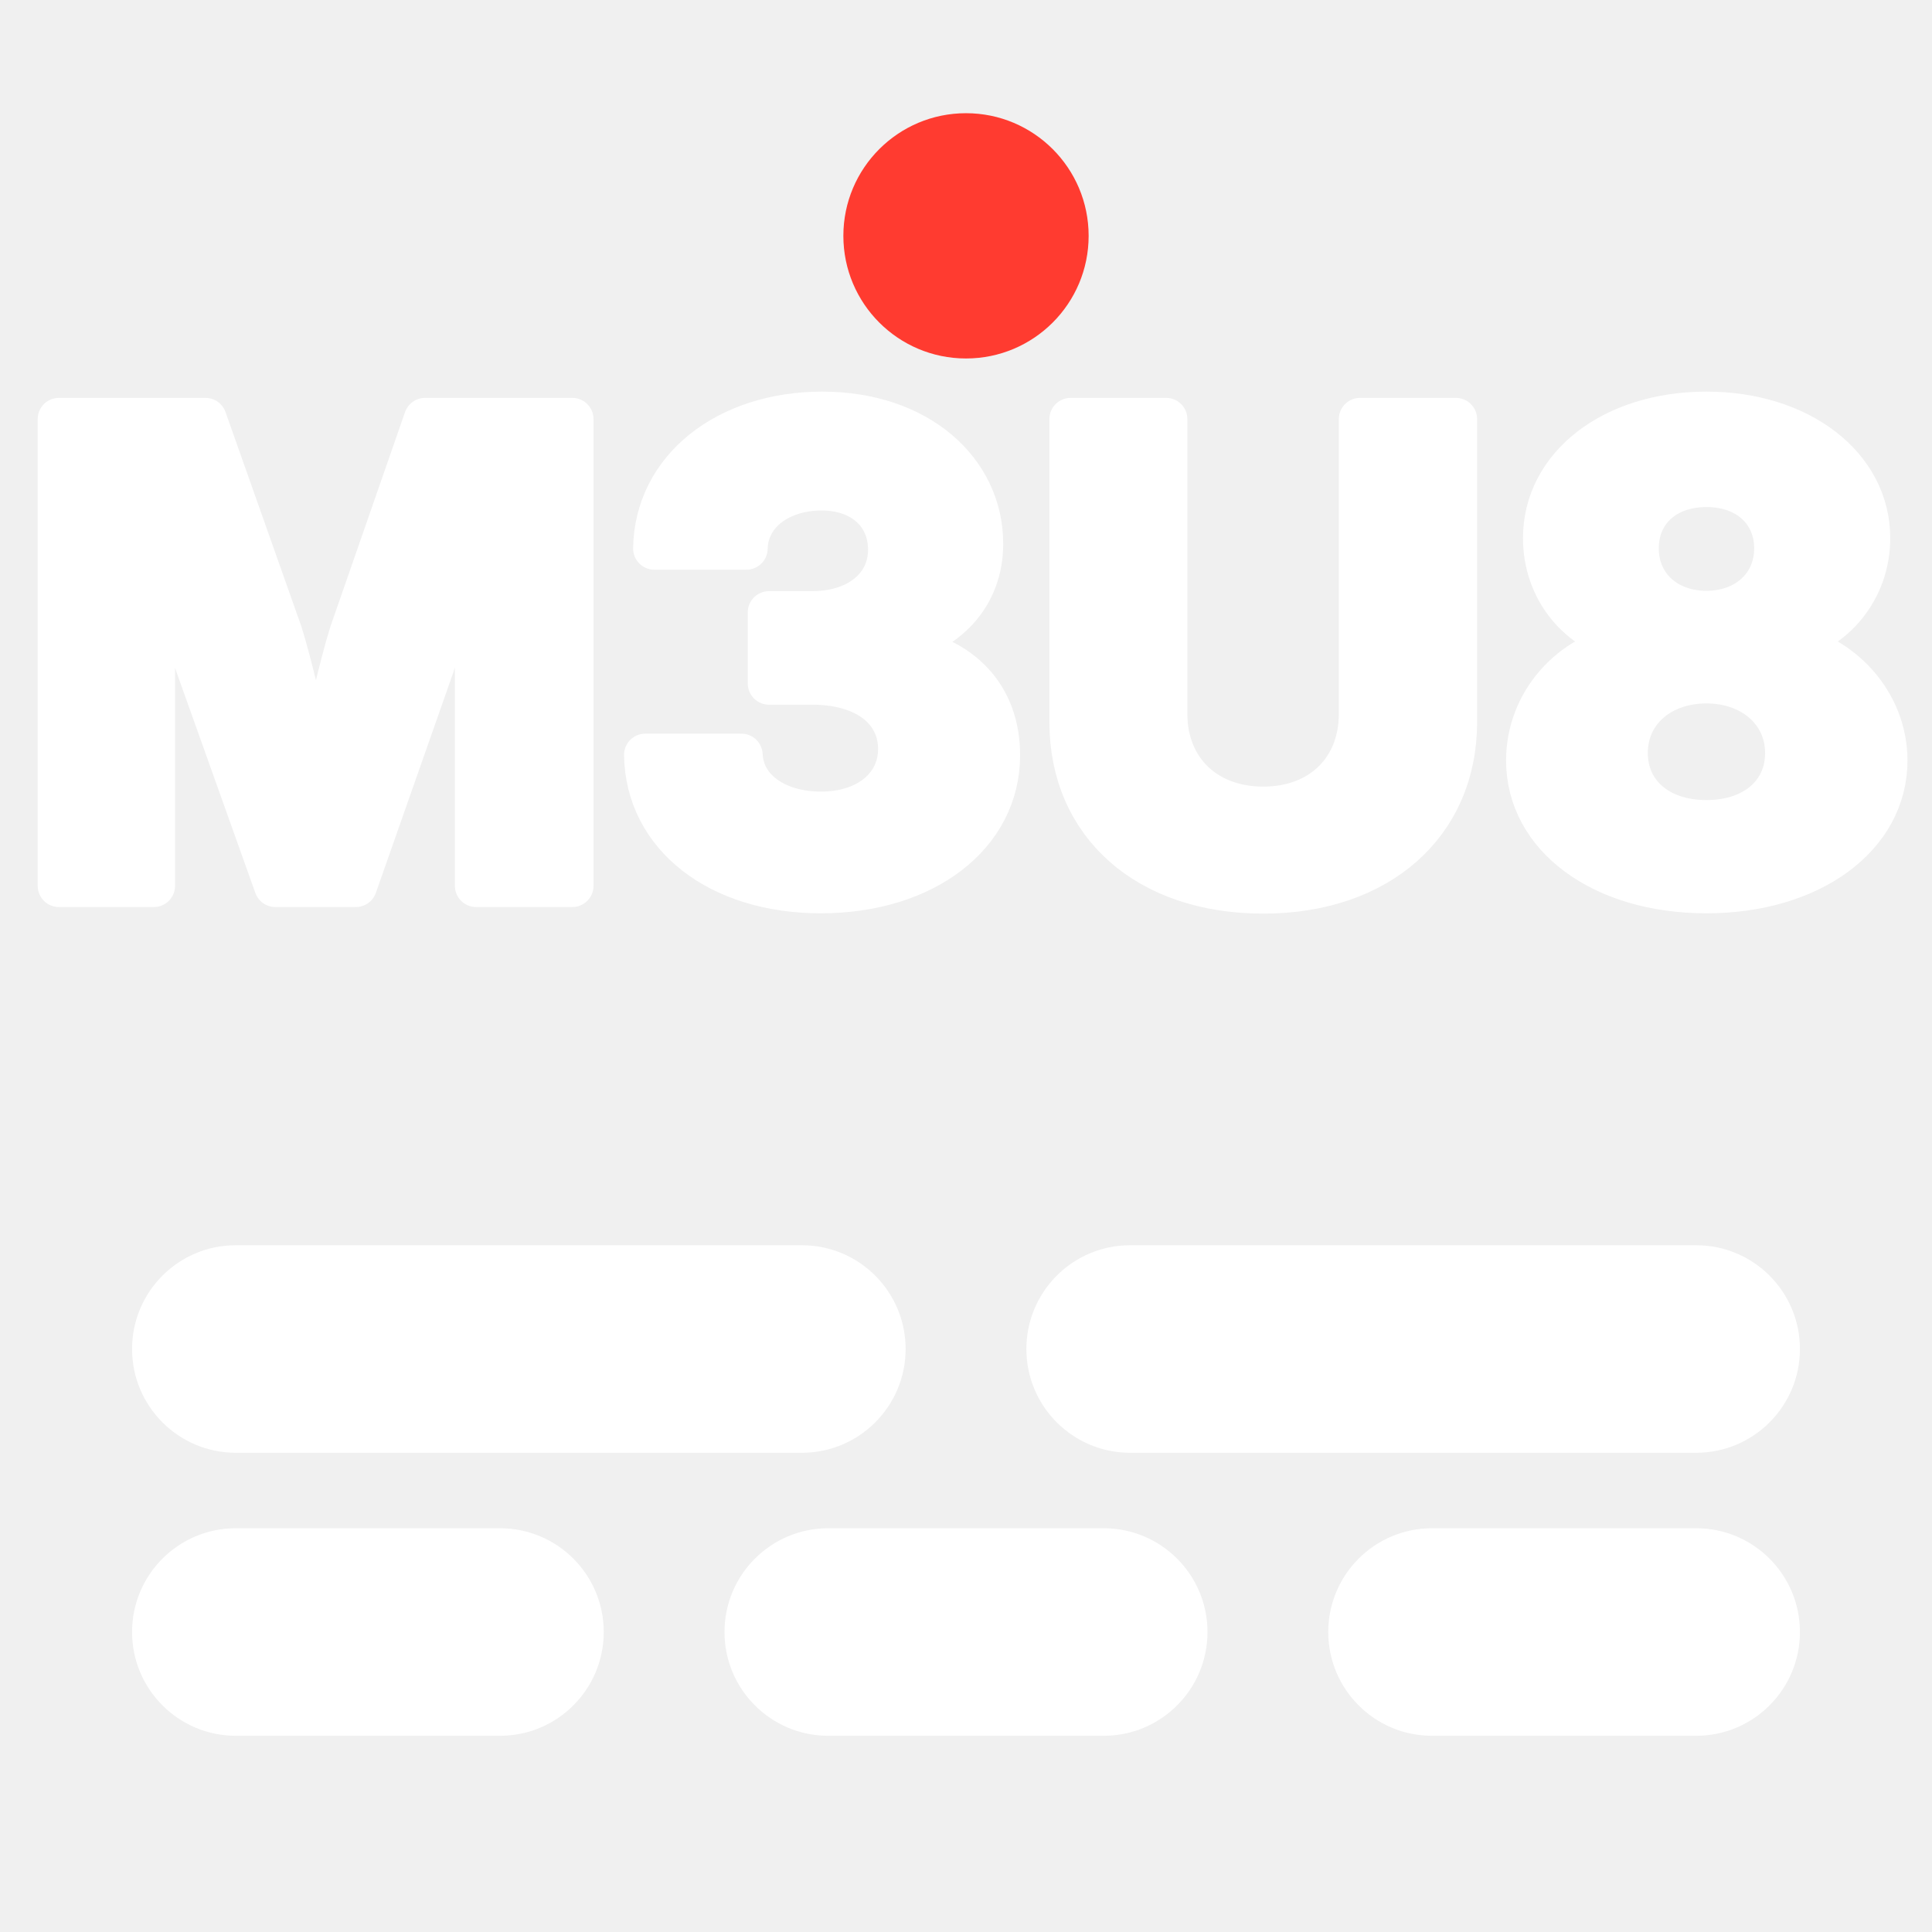
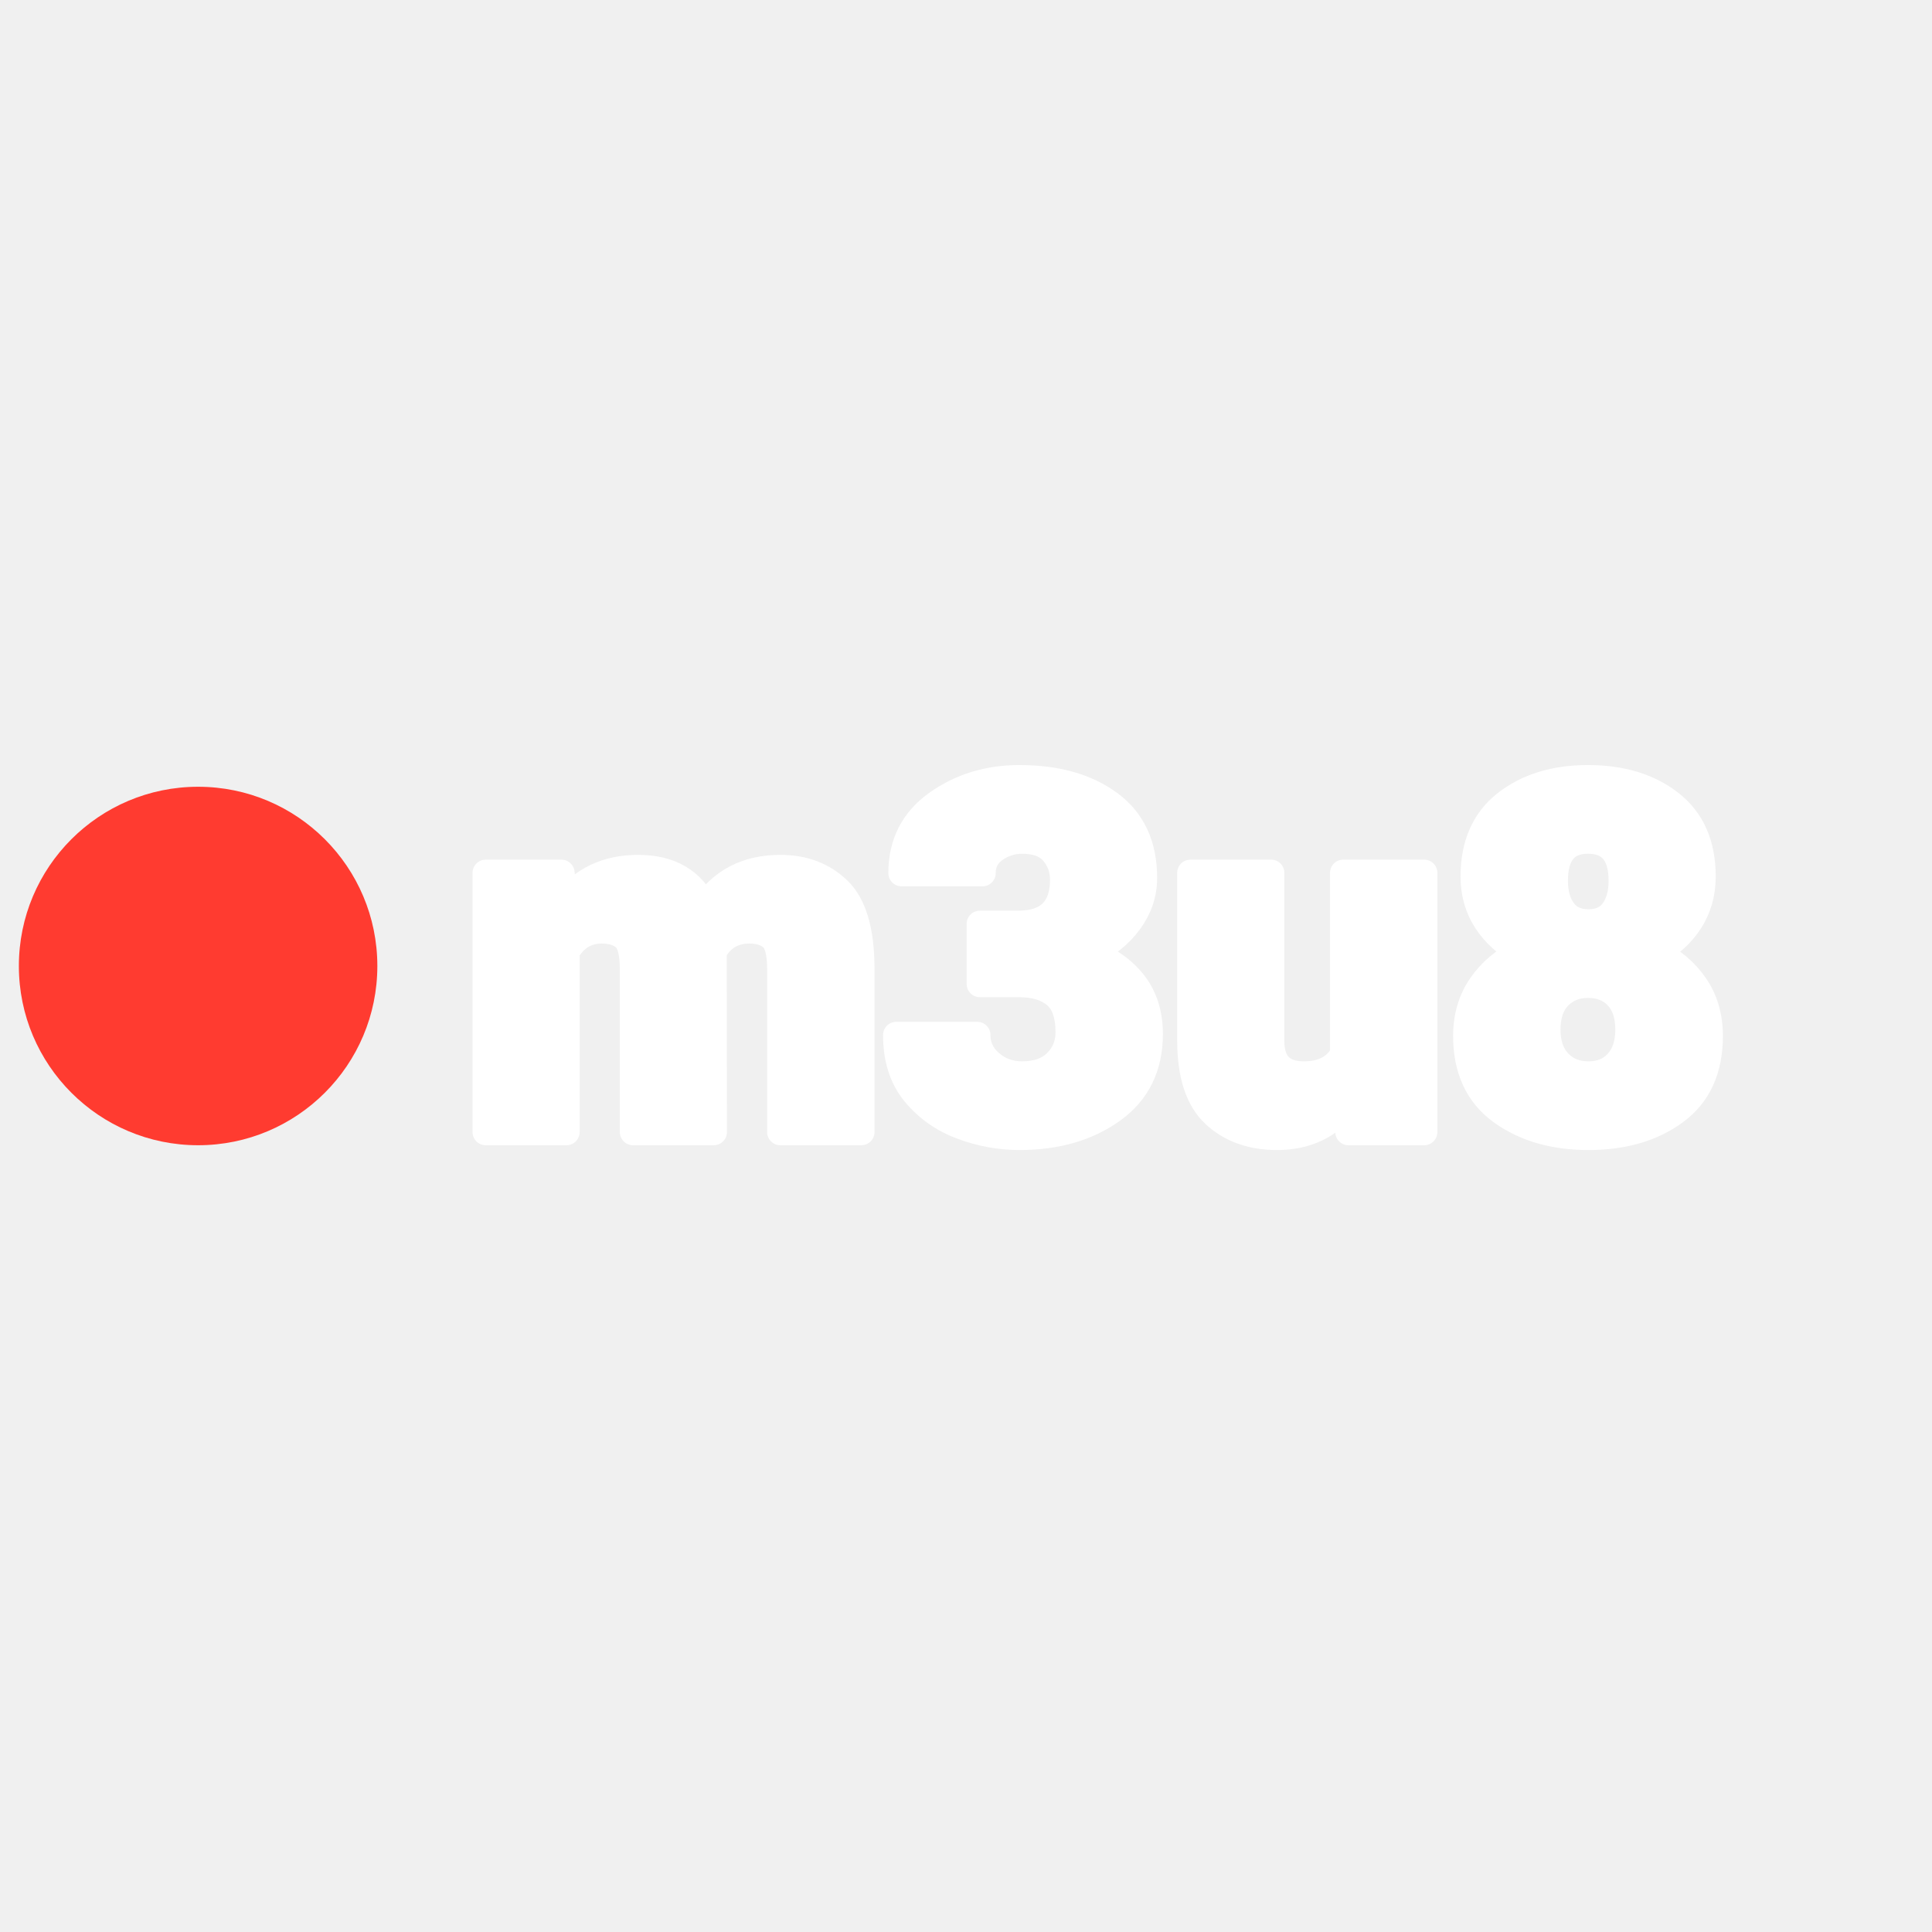
<svg xmlns="http://www.w3.org/2000/svg" viewBox="0 0 2048 2048" width="512" height="512">
-   <circle cx="1024" cy="250" r="130" fill="#FF3B30" />
-   <text x="1024" y="939" font-family="'Arial Black', 'Impact', 'SF Pro Display', sans-serif" font-weight="700" font-size="680" fill="#FFFFFF" stroke="#FFFFFF" stroke-width="45" stroke-linejoin="round" text-anchor="middle">M3U8</text>
-   <g fill="#FFFFFF">
-     <rect x="140" y="1320" width="820" height="220" rx="110" />
-     <rect x="1088" y="1320" width="820" height="220" rx="110" />
-     <rect x="140" y="1620" width="500" height="220" rx="110" />
-     <rect x="768" y="1620" width="512" height="220" rx="110" />
-     <rect x="1408" y="1620" width="500" height="220" rx="110" />
-   </g>
+   <circle cx="210" cy="1024" r="190" fill="#FF3B30" />
+   <text x="490" y="1200" font-family="'Arial Black', 'Impact', 'SF Pro Display', 'Segoe UI', Roboto, sans-serif" font-weight="900" font-size="520" fill="#FFFFFF" stroke="#FFFFFF" stroke-width="28" stroke-linejoin="round">m3u8</text>
</svg>
